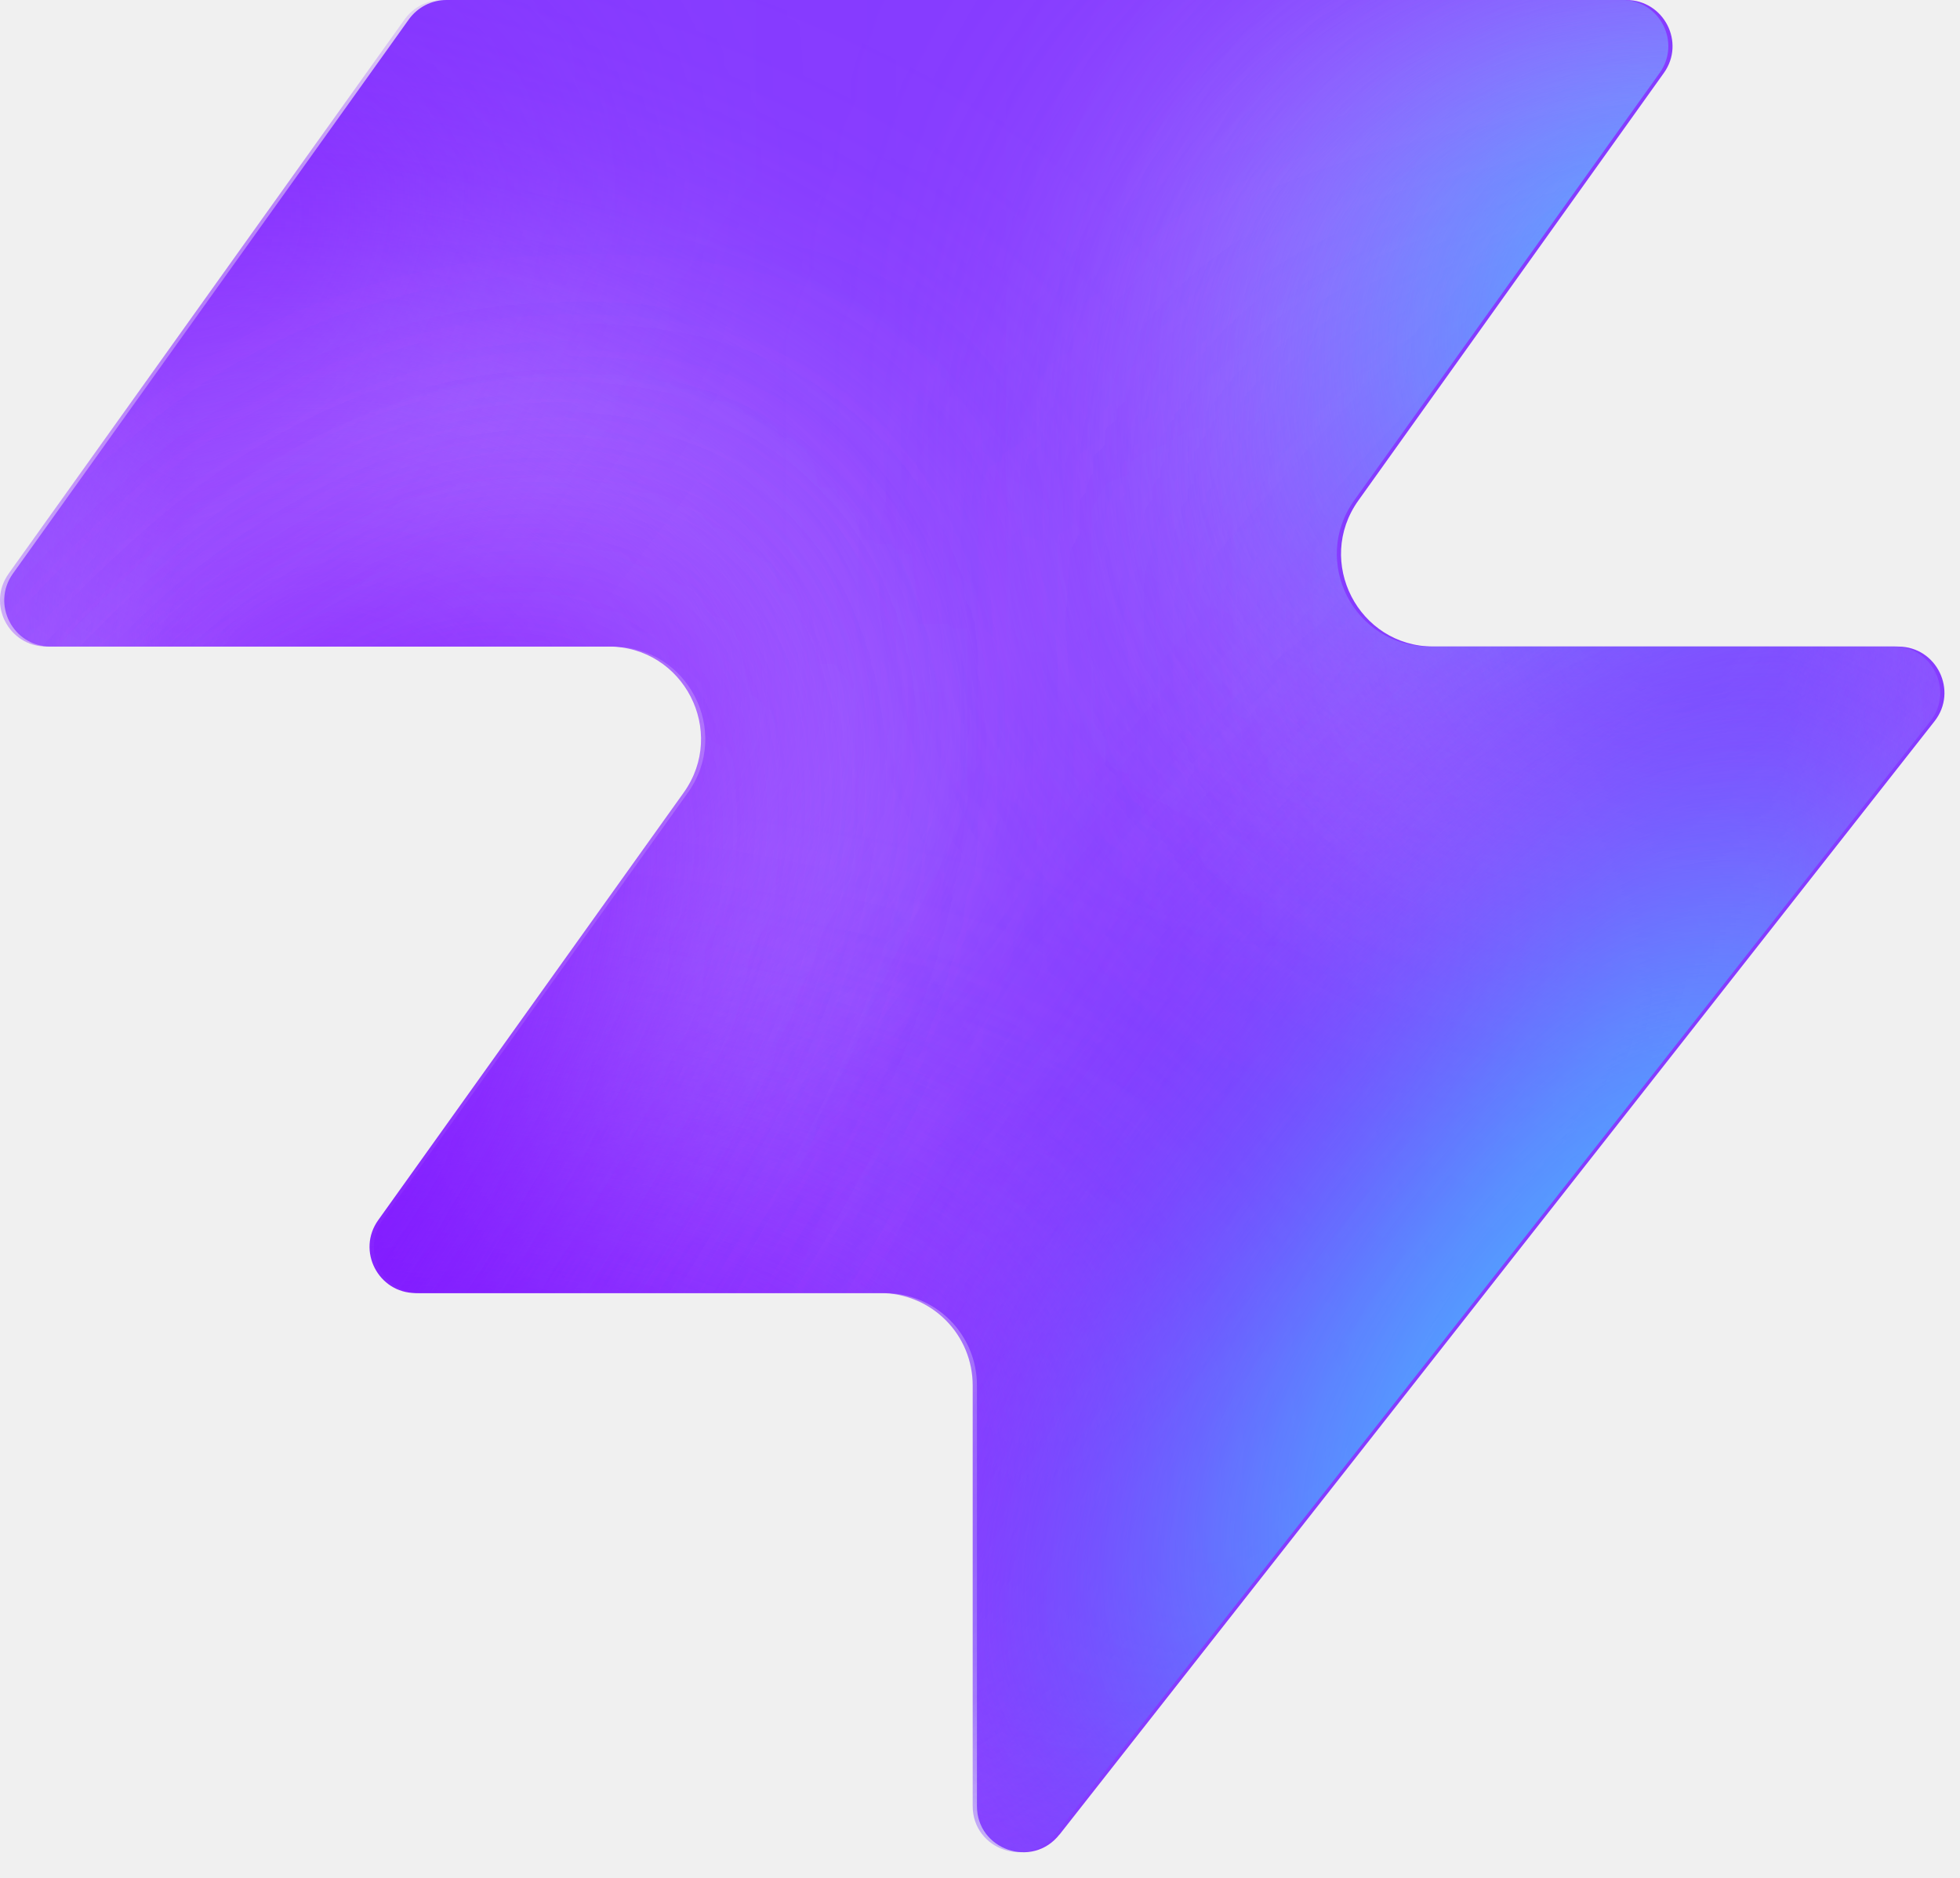
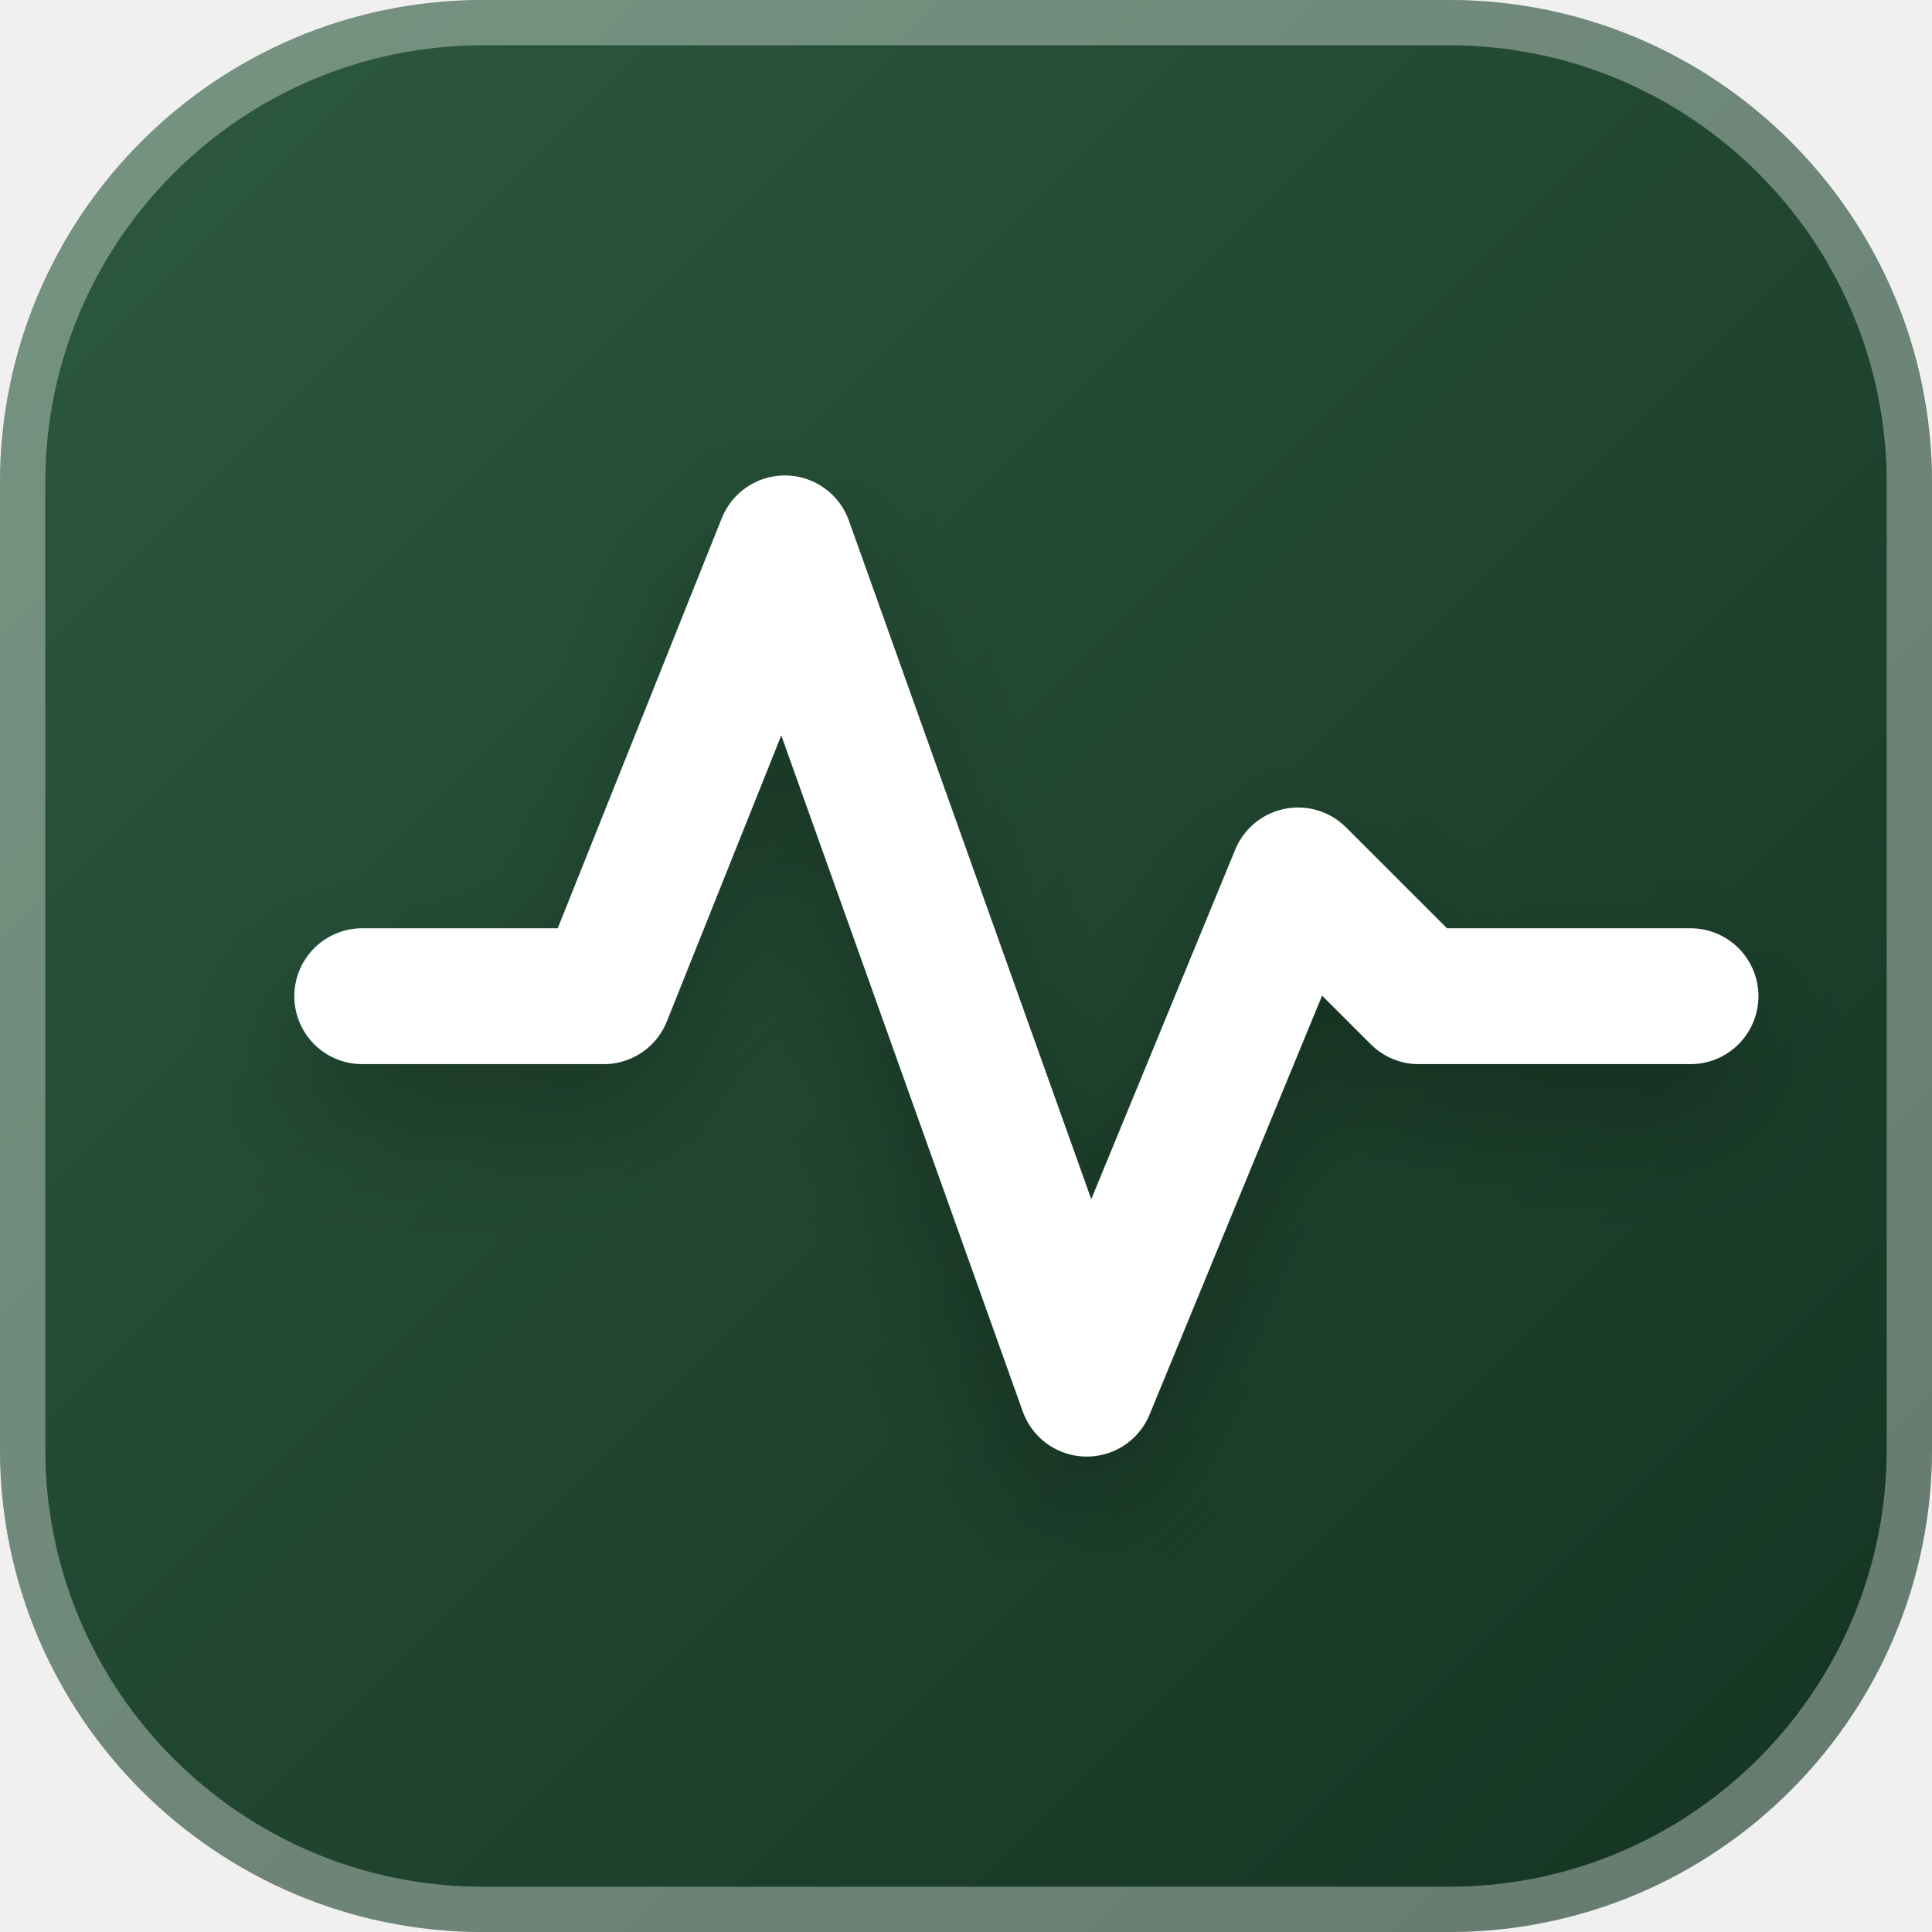
- <svg xmlns="http://www.w3.org/2000/svg" width="48" height="46" fill="none" viewBox="0 0 48 46">
-   <path fill="#863bff" d="M25.946 44.938c-.664.845-2.021.375-2.021-.698V33.937a2.26 2.26 0 0 0-2.262-2.262H10.287c-.92 0-1.456-1.04-.92-1.788l7.48-10.471c1.07-1.497 0-3.578-1.842-3.578H1.237c-.92 0-1.456-1.04-.92-1.788L10.013.474c.214-.297.556-.474.92-.474h28.894c.92 0 1.456 1.04.92 1.788l-7.48 10.471c-1.07 1.498 0 3.579 1.842 3.579h11.377c.943 0 1.473 1.088.89 1.83L25.947 44.94z" style="fill:#863bff;fill:color(display-p3 .525 .23 1);fill-opacity:1" />
-   <mask id="a" width="48" height="46" x="0" y="0" maskUnits="userSpaceOnUse" style="mask-type:alpha">
-     <path fill="#000" d="M25.842 44.938c-.664.844-2.021.375-2.021-.698V33.937a2.26 2.26 0 0 0-2.262-2.262H10.183c-.92 0-1.456-1.04-.92-1.788l7.48-10.471c1.07-1.498 0-3.579-1.842-3.579H1.133c-.92 0-1.456-1.04-.92-1.787L9.91.473c.214-.297.556-.474.92-.474h28.894c.92 0 1.456 1.04.92 1.788l-7.48 10.471c-1.07 1.498 0 3.578 1.842 3.578h11.377c.943 0 1.473 1.088.89 1.832L25.843 44.94z" style="fill:#000;fill-opacity:1" />
-   </mask>
-   <g mask="url(#a)">
-     <g filter="url(#b)">
-       <ellipse cx="5.508" cy="14.704" fill="#ede6ff" rx="5.508" ry="14.704" style="fill:#ede6ff;fill:color(display-p3 .927 .903 1);fill-opacity:1" transform="matrix(.00324 1 1 -.00324 -4.47 31.516)" />
-     </g>
-     <g filter="url(#c)">
-       <ellipse cx="10.399" cy="29.851" fill="#ede6ff" rx="10.399" ry="29.851" style="fill:#ede6ff;fill:color(display-p3 .927 .903 1);fill-opacity:1" transform="matrix(.00324 1 1 -.00324 -39.328 7.883)" />
-     </g>
-     <g filter="url(#d)">
-       <ellipse cx="5.508" cy="30.487" fill="#7e14ff" rx="5.508" ry="30.487" style="fill:#7e14ff;fill:color(display-p3 .492 .077 1);fill-opacity:1" transform="rotate(89.814 -25.913 -14.639)scale(1 -1)" />
-     </g>
-     <g filter="url(#e)">
-       <ellipse cx="5.508" cy="30.599" fill="#7e14ff" rx="5.508" ry="30.599" style="fill:#7e14ff;fill:color(display-p3 .492 .077 1);fill-opacity:1" transform="rotate(89.814 -32.644 -3.334)scale(1 -1)" />
-     </g>
-     <g filter="url(#f)">
-       <ellipse cx="5.508" cy="30.599" fill="#7e14ff" rx="5.508" ry="30.599" style="fill:#7e14ff;fill:color(display-p3 .492 .077 1);fill-opacity:1" transform="matrix(.00324 1 1 -.00324 -34.34 30.47)" />
-     </g>
-     <g filter="url(#g)">
-       <ellipse cx="14.072" cy="22.078" fill="#ede6ff" rx="14.072" ry="22.078" style="fill:#ede6ff;fill:color(display-p3 .927 .903 1);fill-opacity:1" transform="rotate(93.35 24.506 48.493)scale(-1 1)" />
-     </g>
-     <g filter="url(#h)">
-       <ellipse cx="3.47" cy="21.501" fill="#7e14ff" rx="3.47" ry="21.501" style="fill:#7e14ff;fill:color(display-p3 .492 .077 1);fill-opacity:1" transform="rotate(89.009 28.708 47.59)scale(-1 1)" />
-     </g>
-     <g filter="url(#i)">
-       <ellipse cx="3.47" cy="21.501" fill="#7e14ff" rx="3.47" ry="21.501" style="fill:#7e14ff;fill:color(display-p3 .492 .077 1);fill-opacity:1" transform="rotate(89.009 28.708 47.59)scale(-1 1)" />
-     </g>
-     <g filter="url(#j)">
-       <ellipse cx=".387" cy="8.972" fill="#7e14ff" rx="4.407" ry="29.108" style="fill:#7e14ff;fill:color(display-p3 .492 .077 1);fill-opacity:1" transform="rotate(39.51 .387 8.972)" />
-     </g>
-     <g filter="url(#k)">
-       <ellipse cx="47.523" cy="-6.092" fill="#7e14ff" rx="4.407" ry="29.108" style="fill:#7e14ff;fill:color(display-p3 .492 .077 1);fill-opacity:1" transform="rotate(37.892 47.523 -6.092)" />
-     </g>
-     <g filter="url(#l)">
-       <ellipse cx="41.412" cy="6.333" fill="#47bfff" rx="5.971" ry="9.665" style="fill:#47bfff;fill:color(display-p3 .28 .748 1);fill-opacity:1" transform="rotate(37.892 41.412 6.333)" />
-     </g>
-     <g filter="url(#m)">
-       <ellipse cx="-1.879" cy="38.332" fill="#7e14ff" rx="4.407" ry="29.108" style="fill:#7e14ff;fill:color(display-p3 .492 .077 1);fill-opacity:1" transform="rotate(37.892 -1.88 38.332)" />
-     </g>
-     <g filter="url(#n)">
-       <ellipse cx="-1.879" cy="38.332" fill="#7e14ff" rx="4.407" ry="29.108" style="fill:#7e14ff;fill:color(display-p3 .492 .077 1);fill-opacity:1" transform="rotate(37.892 -1.88 38.332)" />
-     </g>
-     <g filter="url(#o)">
-       <ellipse cx="35.651" cy="29.907" fill="#7e14ff" rx="4.407" ry="29.108" style="fill:#7e14ff;fill:color(display-p3 .492 .077 1);fill-opacity:1" transform="rotate(37.892 35.651 29.907)" />
-     </g>
-     <g filter="url(#p)">
-       <ellipse cx="38.418" cy="32.4" fill="#47bfff" rx="5.971" ry="15.297" style="fill:#47bfff;fill:color(display-p3 .28 .748 1);fill-opacity:1" transform="rotate(37.892 38.418 32.4)" />
-     </g>
-   </g>
+ <svg xmlns="http://www.w3.org/2000/svg" viewBox="0 0 64 64" fill="none">
  <defs>
-     <filter id="b" width="60.045" height="41.654" x="-19.77" y="16.149" color-interpolation-filters="sRGB" filterUnits="userSpaceOnUse">
-       <feFlood flood-opacity="0" result="BackgroundImageFix" />
-       <feBlend in="SourceGraphic" in2="BackgroundImageFix" result="shape" />
-       <feGaussianBlur result="effect1_foregroundBlur_2002_17158" stdDeviation="7.659" />
-     </filter>
-     <filter id="c" width="90.34" height="51.437" x="-54.613" y="-7.533" color-interpolation-filters="sRGB" filterUnits="userSpaceOnUse">
-       <feFlood flood-opacity="0" result="BackgroundImageFix" />
-       <feBlend in="SourceGraphic" in2="BackgroundImageFix" result="shape" />
-       <feGaussianBlur result="effect1_foregroundBlur_2002_17158" stdDeviation="7.659" />
-     </filter>
-     <filter id="d" width="79.355" height="29.4" x="-49.64" y="2.03" color-interpolation-filters="sRGB" filterUnits="userSpaceOnUse">
-       <feFlood flood-opacity="0" result="BackgroundImageFix" />
-       <feBlend in="SourceGraphic" in2="BackgroundImageFix" result="shape" />
-       <feGaussianBlur result="effect1_foregroundBlur_2002_17158" stdDeviation="4.596" />
-     </filter>
-     <filter id="e" width="79.579" height="29.4" x="-45.045" y="20.029" color-interpolation-filters="sRGB" filterUnits="userSpaceOnUse">
-       <feFlood flood-opacity="0" result="BackgroundImageFix" />
-       <feBlend in="SourceGraphic" in2="BackgroundImageFix" result="shape" />
-       <feGaussianBlur result="effect1_foregroundBlur_2002_17158" stdDeviation="4.596" />
-     </filter>
-     <filter id="f" width="79.579" height="29.4" x="-43.513" y="21.178" color-interpolation-filters="sRGB" filterUnits="userSpaceOnUse">
-       <feFlood flood-opacity="0" result="BackgroundImageFix" />
-       <feBlend in="SourceGraphic" in2="BackgroundImageFix" result="shape" />
-       <feGaussianBlur result="effect1_foregroundBlur_2002_17158" stdDeviation="4.596" />
-     </filter>
-     <filter id="g" width="74.749" height="58.852" x="15.756" y="-17.901" color-interpolation-filters="sRGB" filterUnits="userSpaceOnUse">
-       <feFlood flood-opacity="0" result="BackgroundImageFix" />
-       <feBlend in="SourceGraphic" in2="BackgroundImageFix" result="shape" />
-       <feGaussianBlur result="effect1_foregroundBlur_2002_17158" stdDeviation="7.659" />
-     </filter>
-     <filter id="h" width="61.377" height="25.362" x="23.548" y="2.284" color-interpolation-filters="sRGB" filterUnits="userSpaceOnUse">
-       <feFlood flood-opacity="0" result="BackgroundImageFix" />
-       <feBlend in="SourceGraphic" in2="BackgroundImageFix" result="shape" />
-       <feGaussianBlur result="effect1_foregroundBlur_2002_17158" stdDeviation="4.596" />
-     </filter>
-     <filter id="i" width="61.377" height="25.362" x="23.548" y="2.284" color-interpolation-filters="sRGB" filterUnits="userSpaceOnUse">
-       <feFlood flood-opacity="0" result="BackgroundImageFix" />
-       <feBlend in="SourceGraphic" in2="BackgroundImageFix" result="shape" />
-       <feGaussianBlur result="effect1_foregroundBlur_2002_17158" stdDeviation="4.596" />
-     </filter>
-     <filter id="j" width="56.045" height="63.649" x="-27.636" y="-22.853" color-interpolation-filters="sRGB" filterUnits="userSpaceOnUse">
-       <feFlood flood-opacity="0" result="BackgroundImageFix" />
-       <feBlend in="SourceGraphic" in2="BackgroundImageFix" result="shape" />
-       <feGaussianBlur result="effect1_foregroundBlur_2002_17158" stdDeviation="4.596" />
-     </filter>
-     <filter id="k" width="54.814" height="64.646" x="20.116" y="-38.415" color-interpolation-filters="sRGB" filterUnits="userSpaceOnUse">
-       <feFlood flood-opacity="0" result="BackgroundImageFix" />
-       <feBlend in="SourceGraphic" in2="BackgroundImageFix" result="shape" />
-       <feGaussianBlur result="effect1_foregroundBlur_2002_17158" stdDeviation="4.596" />
-     </filter>
-     <filter id="l" width="33.541" height="35.313" x="24.641" y="-11.323" color-interpolation-filters="sRGB" filterUnits="userSpaceOnUse">
-       <feFlood flood-opacity="0" result="BackgroundImageFix" />
-       <feBlend in="SourceGraphic" in2="BackgroundImageFix" result="shape" />
-       <feGaussianBlur result="effect1_foregroundBlur_2002_17158" stdDeviation="4.596" />
-     </filter>
-     <filter id="m" width="54.814" height="64.646" x="-29.286" y="6.009" color-interpolation-filters="sRGB" filterUnits="userSpaceOnUse">
-       <feFlood flood-opacity="0" result="BackgroundImageFix" />
-       <feBlend in="SourceGraphic" in2="BackgroundImageFix" result="shape" />
-       <feGaussianBlur result="effect1_foregroundBlur_2002_17158" stdDeviation="4.596" />
-     </filter>
-     <filter id="n" width="54.814" height="64.646" x="-29.286" y="6.009" color-interpolation-filters="sRGB" filterUnits="userSpaceOnUse">
-       <feFlood flood-opacity="0" result="BackgroundImageFix" />
-       <feBlend in="SourceGraphic" in2="BackgroundImageFix" result="shape" />
-       <feGaussianBlur result="effect1_foregroundBlur_2002_17158" stdDeviation="4.596" />
-     </filter>
-     <filter id="o" width="54.814" height="64.646" x="8.244" y="-2.416" color-interpolation-filters="sRGB" filterUnits="userSpaceOnUse">
-       <feFlood flood-opacity="0" result="BackgroundImageFix" />
-       <feBlend in="SourceGraphic" in2="BackgroundImageFix" result="shape" />
-       <feGaussianBlur result="effect1_foregroundBlur_2002_17158" stdDeviation="4.596" />
-     </filter>
-     <filter id="p" width="39.409" height="43.623" x="18.713" y="10.588" color-interpolation-filters="sRGB" filterUnits="userSpaceOnUse">
-       <feFlood flood-opacity="0" result="BackgroundImageFix" />
-       <feBlend in="SourceGraphic" in2="BackgroundImageFix" result="shape" />
-       <feGaussianBlur result="effect1_foregroundBlur_2002_17158" stdDeviation="4.596" />
+     <linearGradient id="epicare-grad" x1="0" y1="0" x2="64" y2="64" gradientUnits="userSpaceOnUse">
+       <stop offset="0%" stop-color="#2d5a3f" />
+       <stop offset="100%" stop-color="#143322" />
+     </linearGradient>
+     <filter id="glow" x="-20%" y="-20%" width="140%" height="140%">
+       <feDropShadow dx="0" dy="2" stdDeviation="2" flood-color="#000000" flood-opacity="0.25" />
    </filter>
  </defs>
+   <rect width="64" height="64" rx="16" fill="url(#epicare-grad)" />
+   <rect x="0.75" y="0.75" width="62.5" height="62.5" rx="15.25" stroke="rgba(255, 255, 255, 0.35)" stroke-width="1.5" />
+   <path d="M12 33h8l6-15 10 28 7-17 4 4h9" stroke="#ffffff" stroke-width="4.5" stroke-linecap="round" stroke-linejoin="round" filter="url(#glow)" />
</svg>
